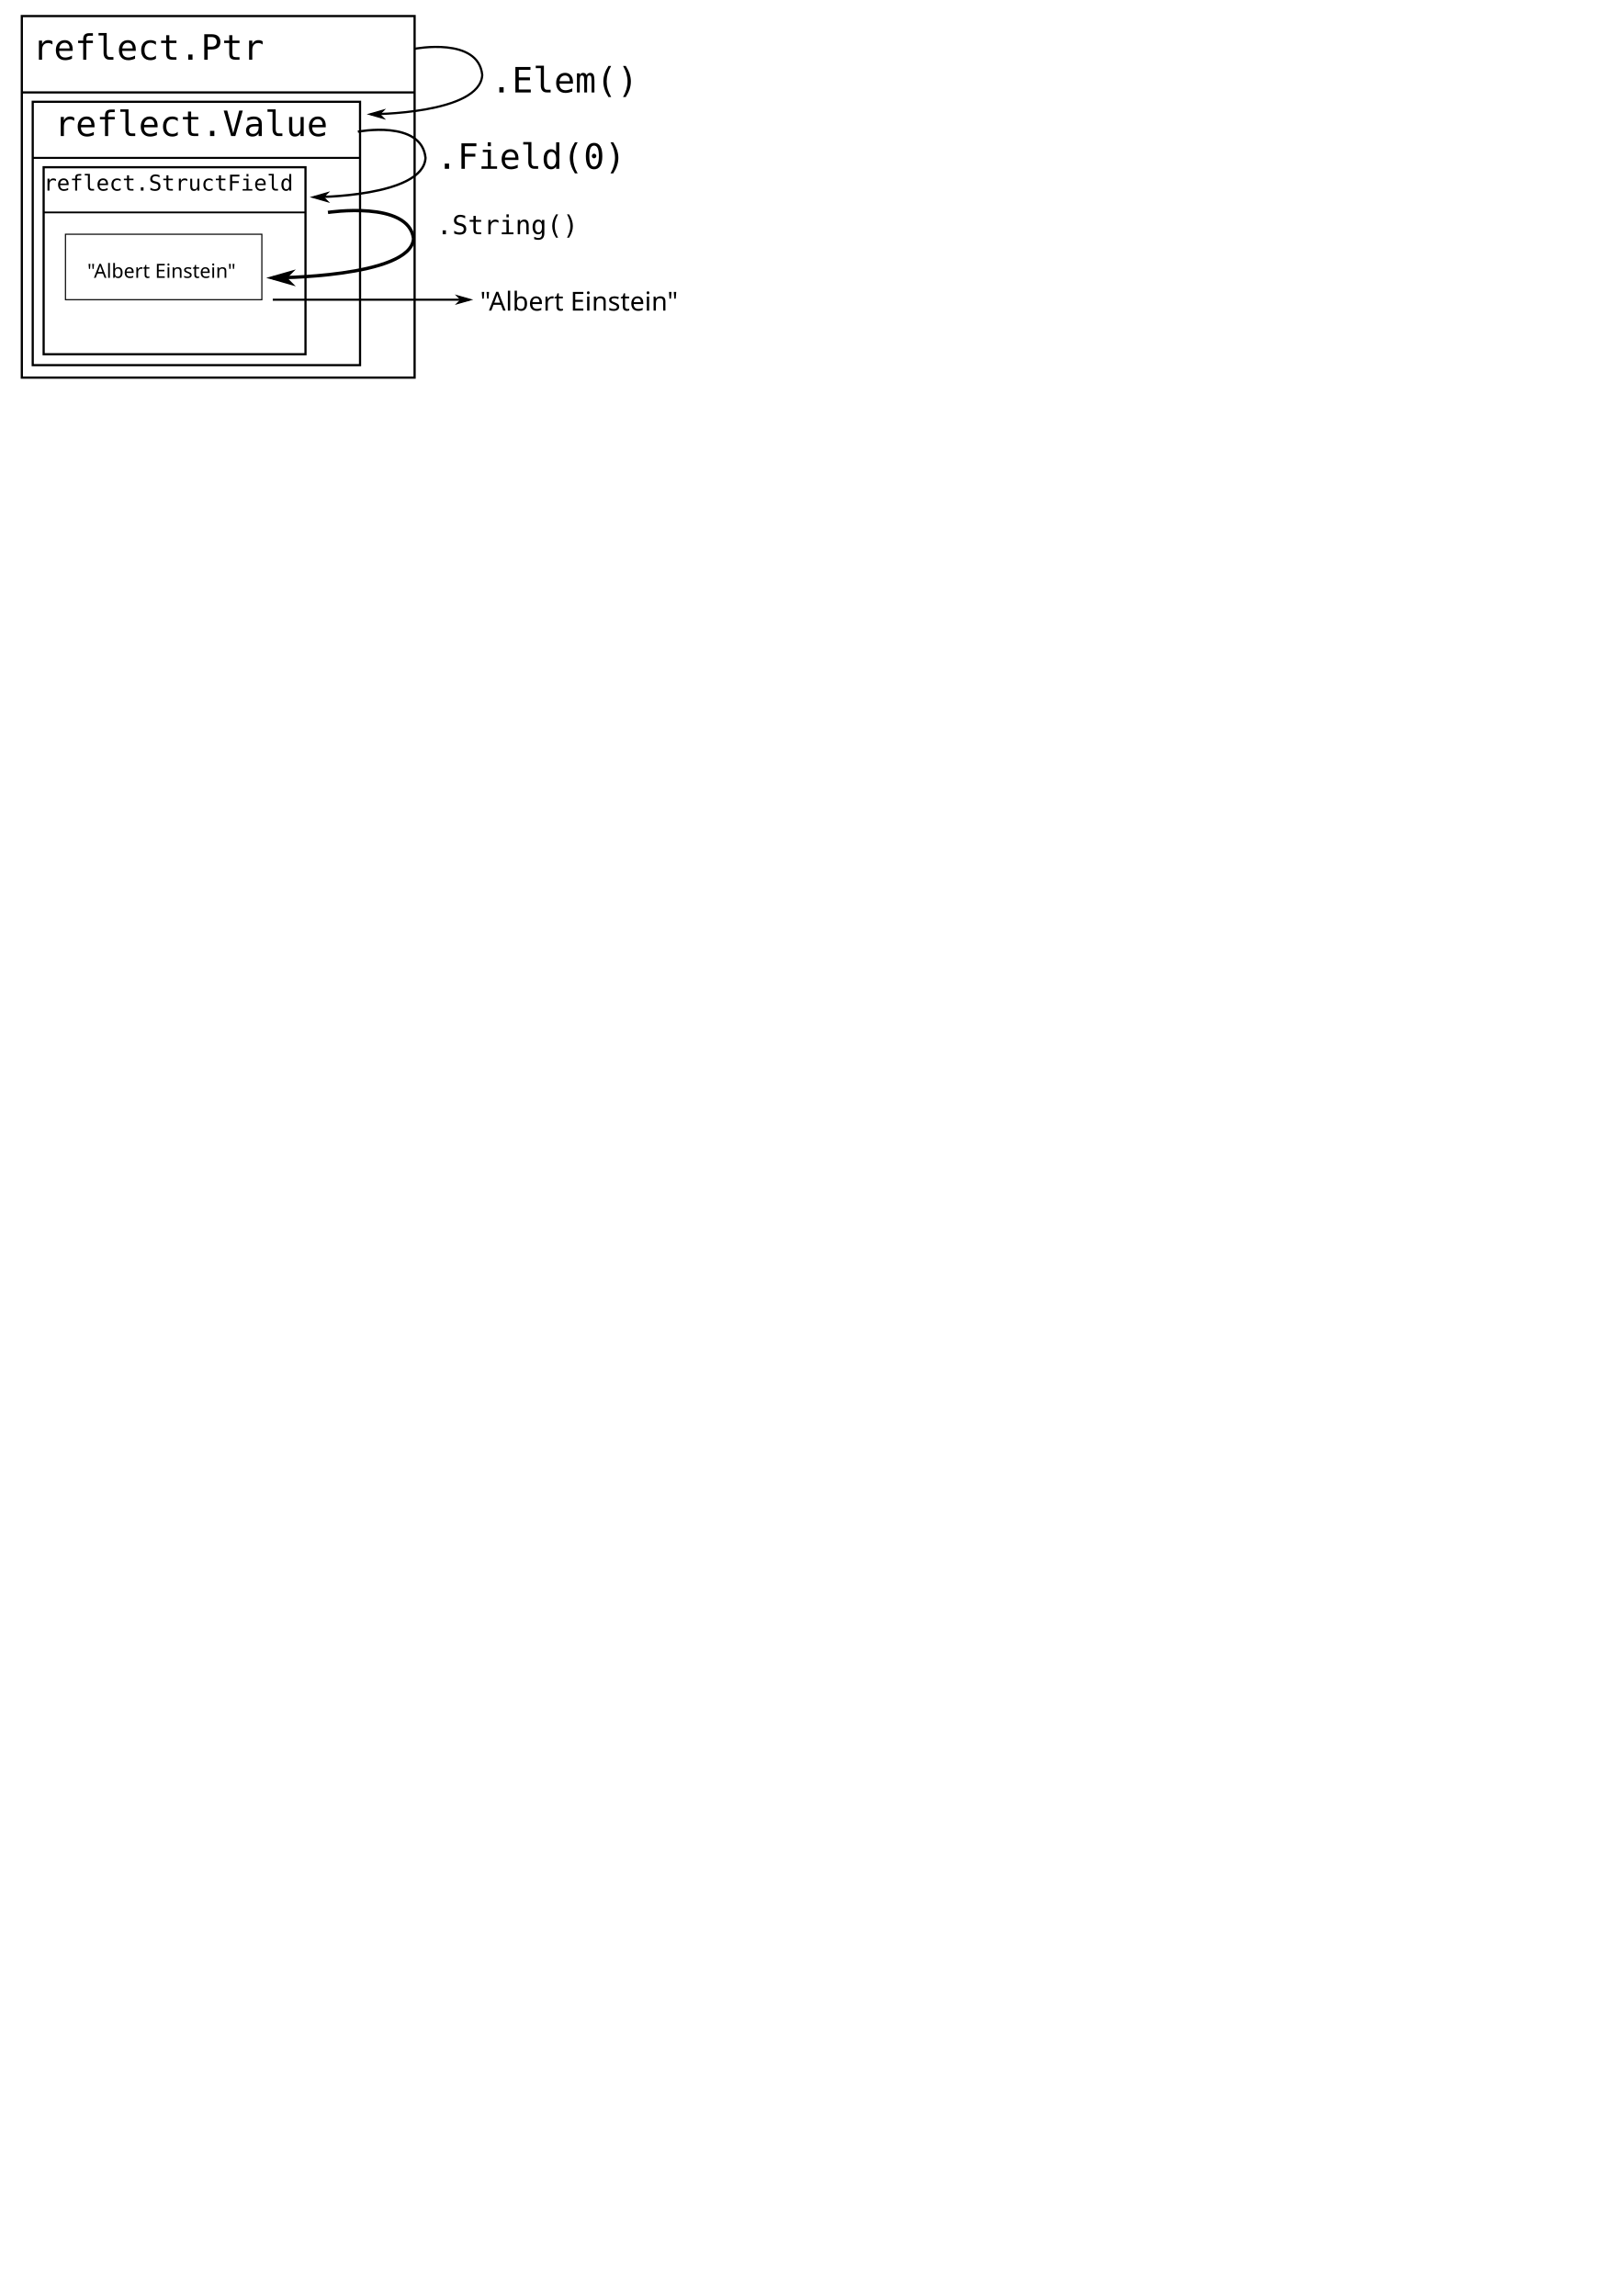
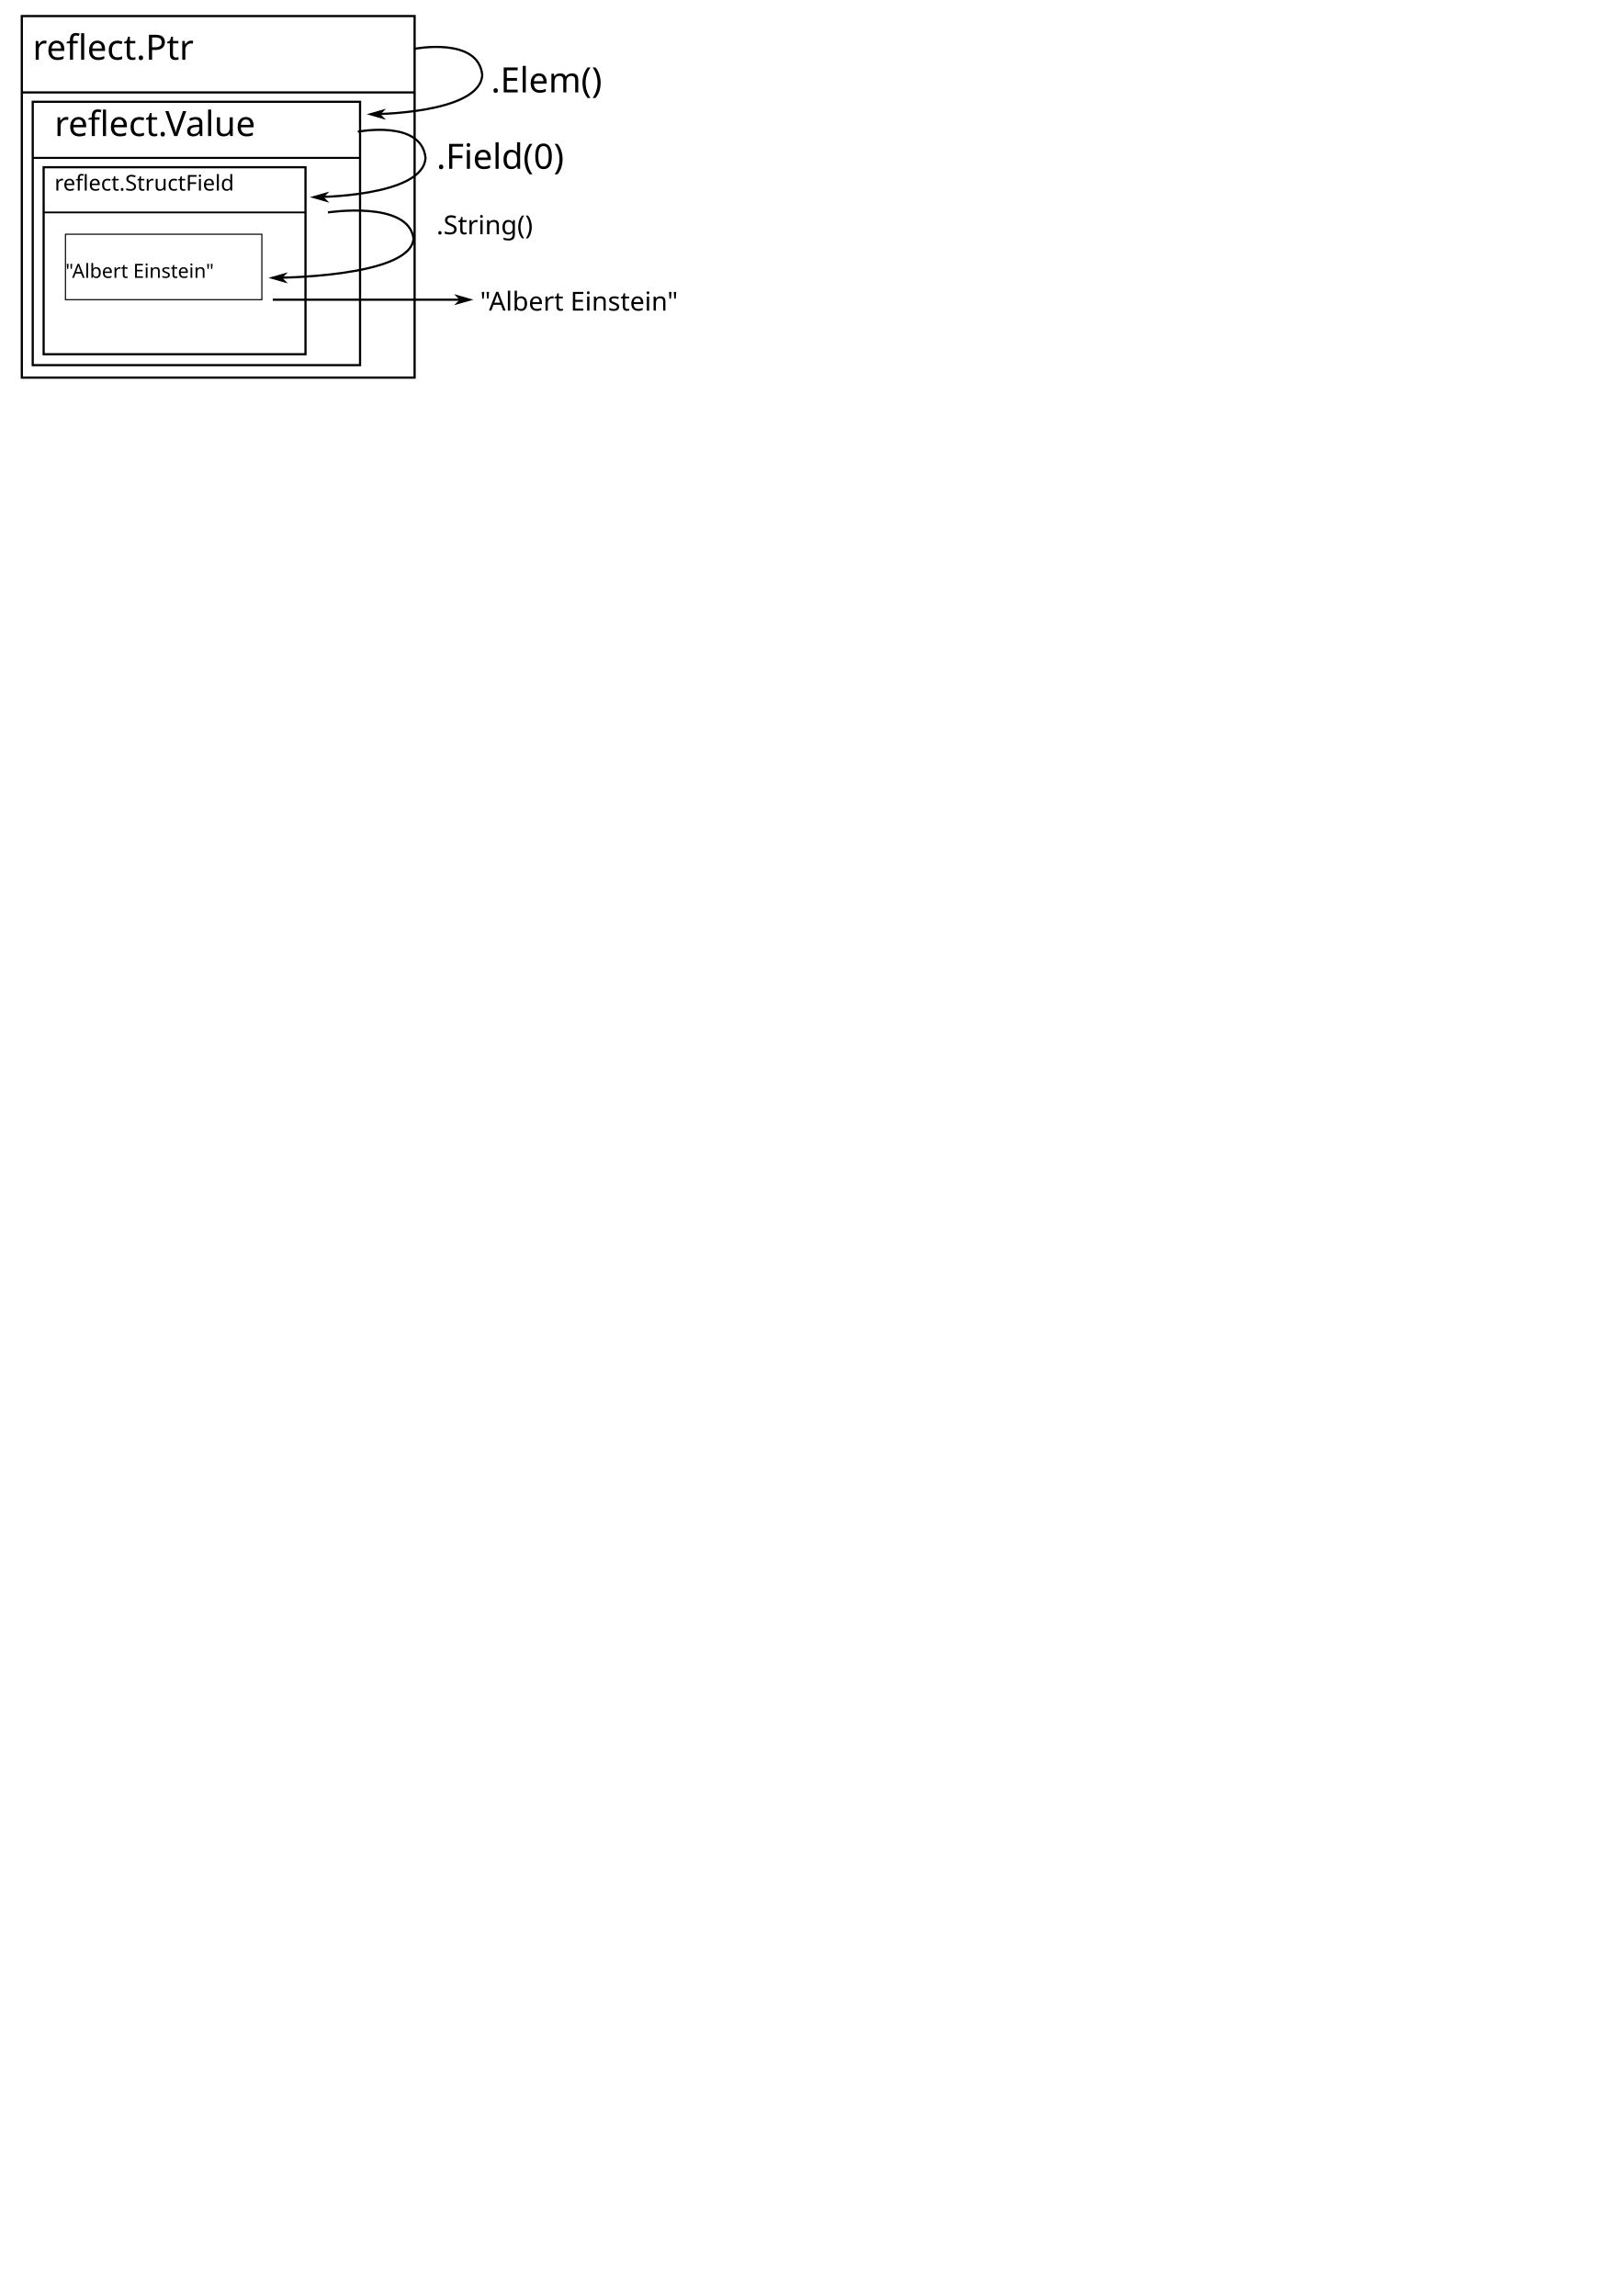
<svg xmlns="http://www.w3.org/2000/svg" width="744.094" height="1052.362" id="svg2" version="1.1">
  <defs id="defs4">
    <marker orient="auto" refY="0.0" refX="0.0" id="Arrow1Lstart" style="overflow:visible">
      <path id="path4056" d="M 0.0,0.0 L 5.0,-5.0 L -12.5,0.0 L 5.0,5.0 L 0.0,0.0 z " style="fill-rule:evenodd;stroke:#000000;stroke-width:1.0pt;marker-start:none" transform="scale(0.8) translate(12.5,0)" />
    </marker>
    <marker orient="auto" refY="0.0" refX="0.0" id="Arrow2Send" style="overflow:visible;">
      <path id="path3716" style="font-size:12.0;fill-rule:evenodd;stroke-width:0.625;stroke-linejoin:round;" d="M 8.719,4.034 L -2.207,0.016 L 8.719,-4.002 C 6.973,-1.63 6.983,1.616 8.719,4.034 z " transform="scale(0.3) rotate(180) translate(-2.3,0)" />
    </marker>
    <marker orient="auto" refY="0.0" refX="0.0" id="Arrow2Lend" style="overflow:visible;">
      <path id="path3704" style="font-size:12.0;fill-rule:evenodd;stroke-width:0.625;stroke-linejoin:round;" d="M 8.719,4.034 L -2.207,0.016 L 8.719,-4.002 C 6.973,-1.63 6.983,1.616 8.719,4.034 z " transform="scale(1.1) rotate(180) translate(1,0)" />
    </marker>
    <marker orient="auto" refY="0.0" refX="0.0" id="Arrow1Mend" style="overflow:visible;">
      <path id="path3713" d="M 0.0,0.0 L 5.0,-5.0 L -12.5,0.0 L 5.0,5.0 L 0.0,0.0 z " style="fill-rule:evenodd;stroke:#000000;stroke-width:1.0pt;marker-start:none;" transform="scale(0.4) rotate(180) translate(10,0)" />
    </marker>
    <marker orient="auto" refY="0.0" refX="0.0" id="Arrow1Lend" style="overflow:visible;">
      <path id="path3707" d="M 0.0,0.0 L 5.0,-5.0 L -12.5,0.0 L 5.0,5.0 L 0.0,0.0 z " style="fill-rule:evenodd;stroke:#000000;stroke-width:1.0pt;marker-start:none;" transform="scale(0.8) rotate(180) translate(12.5,0)" />
    </marker>
    <marker orient="auto" refY="0" refX="0" id="Arrow1Mend-2" style="overflow:visible">
      <path id="path3713-9" d="M 0,0 5,-5 -12.5,0 5,5 0,0 z" style="fill-rule:evenodd;stroke:#000000;stroke-width:1pt;marker-start:none" transform="matrix(-0.4,0,0,-0.4,-4,0)" />
    </marker>
    <marker orient="auto" refY="0" refX="0" id="Arrow1Mend-1" style="overflow:visible">
      <path id="path3713-1" d="M 0,0 5,-5 -12.5,0 5,5 0,0 z" style="fill-rule:evenodd;stroke:#000000;stroke-width:1pt;marker-start:none" transform="matrix(-0.4,0,0,-0.4,-4,0)" />
    </marker>
    <marker orient="auto" refY="0" refX="0" id="Arrow1Mend-3" style="overflow:visible">
      <path id="path3713-6" d="M 0,0 5,-5 -12.5,0 5,5 0,0 z" style="fill-rule:evenodd;stroke:#000000;stroke-width:1pt;marker-start:none" transform="matrix(-0.4,0,0,-0.4,-4,0)" />
    </marker>
    <marker orient="auto" refY="0" refX="0" id="Arrow1Mend-21" style="overflow:visible">
      <path id="path3713-0" d="M 0,0 5,-5 -12.5,0 5,5 0,0 z" style="fill-rule:evenodd;stroke:#000000;stroke-width:1pt;marker-start:none" transform="matrix(-0.4,0,0,-0.4,-4,0)" />
    </marker>
    <marker orient="auto" refY="0" refX="0" id="Arrow1Mend-28" style="overflow:visible">
      <path id="path3713-4" d="M 0,0 5,-5 -12.5,0 5,5 0,0 z" style="fill-rule:evenodd;stroke:#000000;stroke-width:1pt;marker-start:none" transform="matrix(-0.4,0,0,-0.4,-4,0)" />
    </marker>
    <marker orient="auto" refY="0" refX="0" id="Arrow1Mend-28-6" style="overflow:visible">
      <path id="path3713-4-6" d="M 0,0 5,-5 -12.5,0 5,5 0,0 z" style="fill-rule:evenodd;stroke:#000000;stroke-width:1pt;marker-start:none" transform="matrix(-0.4,0,0,-0.4,-4,0)" />
    </marker>
    <marker orient="auto" refY="0" refX="0" id="Arrow1Mend-28-7" style="overflow:visible">
      <path id="path3713-4-1" d="M 0,0 5,-5 -12.5,0 5,5 0,0 z" style="fill-rule:evenodd;stroke:#000000;stroke-width:1pt;marker-start:none" transform="matrix(-0.4,0,0,-0.4,-4,0)" />
    </marker>
    <marker orient="auto" refY="0" refX="0" id="Arrow1Mend-28-9" style="overflow:visible">
      <path id="path3713-4-4" d="M 0,0 5,-5 -12.5,0 5,5 0,0 z" style="fill-rule:evenodd;stroke:#000000;stroke-width:1pt;marker-start:none" transform="matrix(-0.4,0,0,-0.4,-4,0)" />
    </marker>
  </defs>
  <g id="layer1">
    <rect style="fill:none" id="rect2822" width="58.571" height="40" x="88.571" y="106.648" ry="11.429" />
    <rect style="fill:none" id="rect2824" width="31.429" height="37.143" x="85.714" y="103.791" ry="11.429" />
    <rect style="fill:none" id="rect2826" width="38.571" height="31.429" x="68.571" y="42.362" ry="11.429" />
    <rect style="fill:none;stroke:#000000;stroke-width:1.02;stroke-miterlimit:4;stroke-opacity:1;stroke-dasharray:none" id="rect3604" width="180" height="165.714" x="10" y="7.362" ry="0" />
    <rect style="fill:none" id="rect2826-8" width="38.571" height="31.429" x="120.964" y="76.898" ry="11.429" />
    <rect style="fill:none;stroke:#000000;stroke-width:1;stroke-miterlimit:4;stroke-opacity:1;stroke-dasharray:none" id="rect3604-5" width="150" height="120.714" x="15" y="46.648" ry="0" />
    <rect style="fill:none" id="rect2826-85" width="38.571" height="31.429" x="192.393" y="74.041" ry="11.429" />
    <rect style="fill:none;stroke:#000000;stroke-width:1;stroke-miterlimit:4;stroke-opacity:1;stroke-dasharray:none" id="rect3604-61" width="120" height="85.714" x="20" y="76.648" ry="0" />
    <text xml:space="preserve" style="font-size:16px;font-style:normal;font-variant:normal;font-weight:normal;font-stretch:normal;text-align:start;line-height:125%;writing-mode:lr-tb;text-anchor:start;fill:#000000;fill-opacity:1;stroke:none;font-family:Droid Serif;-inkscape-font-specification:Droid Serif" x="227.143" y="121.648" id="text3657">
      <tspan id="tspan3659" x="227.143" y="121.648" />
    </text>
-     <path style="fill:none;stroke:#000000;stroke-width:0.949;stroke-linecap:butt;stroke-linejoin:miter;stroke-miterlimit:4;stroke-opacity:1;stroke-dasharray:none;marker-start:none;marker-end:url(#Arrow1Mend)" d="m 125,137.362 c 72,0 90,0 90,0" id="path2894-3-5" />
+     <path style="fill:none;stroke:#000000;stroke-width:1;stroke-linecap:butt;stroke-linejoin:miter;stroke-miterlimit:4;stroke-opacity:1;stroke-dasharray:none;marker-start:none;marker-end:url(#Arrow1Mend)" d="m 125,137.362 c 72,0 90,0 90,0" id="path2894-3-5" />
    <text xml:space="preserve" style="font-size:16px;font-style:normal;font-variant:normal;font-weight:normal;font-stretch:normal;text-align:start;line-height:125%;writing-mode:lr-tb;text-anchor:start;fill:#000000;fill-opacity:1;stroke:none;font-family:DejaVu Sans Mono;-inkscape-font-specification:DejaVu Sans Mono" x="15" y="27.362" id="text5075-68">
-       <tspan id="tspan5077-9" x="15" y="27.362">reflect.Ptr</tspan>
+       <tspan id="tspan5077-9" x="15" y="27.362" style="-inkscape-font-specification:Source Code Pro Light;font-family:Source Code Pro;font-weight:300;font-style:normal;font-stretch:normal;font-variant:normal">reflect.Ptr</tspan>
    </text>
    <path style="fill:none;stroke:#000000;stroke-width:1px;stroke-linecap:butt;stroke-linejoin:miter;stroke-opacity:1" d="m 10,42.362 180,0" id="path3745" />
    <path style="fill:none;stroke:#000000;stroke-width:1px;stroke-linecap:butt;stroke-linejoin:miter;stroke-opacity:1;marker-end:url(#Arrow1Mend-28)" d="m 190,22.362 c 0,0 29.214,-5.643 31,12 -1,18 -51,18 -51,18" id="path3753" />
    <text xml:space="preserve" style="font-size:16px;font-style:normal;font-variant:normal;font-weight:normal;font-stretch:normal;text-align:start;line-height:125%;writing-mode:lr-tb;text-anchor:start;fill:#000000;fill-opacity:1;stroke:none;font-family:DejaVu Sans Mono;-inkscape-font-specification:DejaVu Sans Mono" x="225" y="42.362" id="text5075-9">
-       <tspan id="tspan5077-28" x="225" y="42.362">.Elem()</tspan>
+       <tspan id="tspan5077-28" x="225" y="42.362" style="-inkscape-font-specification:Source Code Pro Light;font-family:Source Code Pro;font-weight:300;font-style:normal;font-stretch:normal;font-variant:normal">.Elem()</tspan>
    </text>
    <path style="fill:none;stroke:#000000;stroke-width:0.913px;stroke-linecap:butt;stroke-linejoin:miter;stroke-opacity:1" d="m 15,72.362 150,0" id="path3745-4" />
-     <text xml:space="preserve" style="font-size:16px;font-style:normal;font-variant:normal;font-weight:normal;font-stretch:normal;text-align:start;line-height:125%;writing-mode:lr-tb;text-anchor:start;fill:#000000;fill-opacity:1;stroke:none;font-family:DejaVu Sans Mono;-inkscape-font-specification:DejaVu Sans Mono" x="25" y="62.362" id="text5075-68-9">
+     <text xml:space="preserve" style="font-size:16px;font-style:normal;font-variant:normal;font-weight:300;font-stretch:normal;text-align:start;line-height:125%;writing-mode:lr-tb;text-anchor:start;fill:#000000;fill-opacity:1;stroke:none;font-family:Source Code Pro;-inkscape-font-specification:Source Code Pro Light;text-indent:0;text-decoration:none;letter-spacing:normal;word-spacing:normal;text-transform:none;direction:ltr;block-progression:tb;baseline-shift:baseline;color:#000000;fill-rule:nonzero;marker:none;visibility:visible;display:inline;overflow:visible;enable-background:accumulate" x="25" y="62.362" id="text5075-68-9">
      <tspan id="tspan5077-9-2" x="25" y="62.362">reflect.Value</tspan>
    </text>
-     <path style="fill:none;stroke:#000000;stroke-width:1.054;stroke-linecap:butt;stroke-linejoin:miter;stroke-miterlimit:4;stroke-opacity:1;stroke-dasharray:none;marker-end:url(#Arrow1Mend-28)" d="m 164,60.362 c 0,0 29.214,-5.643 31,12 -1,18 -51,18 -51,18" id="path3753-4" />
+     <path style="fill:none;stroke:#000000;stroke-width:1;stroke-linecap:butt;stroke-linejoin:miter;stroke-miterlimit:4;stroke-opacity:1;stroke-dasharray:none;marker-end:url(#Arrow1Mend-28)" d="m 164,60.362 c 0,0 29.214,-5.643 31,12 -1,18 -51,18 -51,18" id="path3753-4" />
    <text xml:space="preserve" style="font-size:16px;font-style:normal;font-variant:normal;font-weight:normal;font-stretch:normal;text-align:start;line-height:125%;writing-mode:lr-tb;text-anchor:start;fill:#000000;fill-opacity:1;stroke:none;font-family:DejaVu Sans Mono;-inkscape-font-specification:DejaVu Sans Mono" x="200" y="77.362" id="text5075-9-9">
-       <tspan id="tspan5077-28-5" x="200" y="77.362">.Field(0)</tspan>
+       <tspan id="tspan5077-28-5" x="200" y="77.362" style="-inkscape-font-specification:Source Code Pro Light;font-family:Source Code Pro;font-weight:300;font-style:normal;font-stretch:normal;font-variant:normal">.Field(0)</tspan>
    </text>
    <path style="fill:none;stroke:#000000;stroke-width:0.816px;stroke-linecap:butt;stroke-linejoin:miter;stroke-opacity:1" d="m 20,97.362 120,0" id="path3745-4-0" />
-     <text xml:space="preserve" style="font-size:10px;font-style:normal;font-variant:normal;font-weight:normal;font-stretch:normal;text-align:start;line-height:125%;writing-mode:lr-tb;text-anchor:start;fill:#000000;fill-opacity:1;stroke:none;font-family:DejaVu Sans Mono;-inkscape-font-specification:DejaVu Sans Mono" x="20" y="87.362" id="text5075-9-9-4">
-       <tspan id="tspan5077-28-5-8" x="20" y="87.362">reflect.StructField</tspan>
+     <text xml:space="preserve" style="font-size:16px;font-style:normal;font-variant:normal;font-weight:300;font-stretch:normal;text-indent:0;text-align:start;text-decoration:none;line-height:125%;letter-spacing:normal;word-spacing:normal;text-transform:none;direction:ltr;block-progression:tb;writing-mode:lr-tb;text-anchor:start;baseline-shift:baseline;color:#000000;fill:#000000;fill-opacity:1;fill-rule:nonzero;stroke:none;marker:none;visibility:visible;display:inline;overflow:visible;enable-background:accumulate;font-family:Source Code Pro;-inkscape-font-specification:Source Code Pro Light" x="25" y="87.362" id="text5075-9-9-4">
+       <tspan id="tspan5077-28-5-8" x="25" y="87.362" style="font-size:10px">reflect.StructField</tspan>
    </text>
-     <path style="fill:none;stroke:#000000;stroke-width:1.525;stroke-linecap:butt;stroke-linejoin:miter;stroke-miterlimit:4;stroke-opacity:1;stroke-dasharray:none;marker-end:url(#Arrow1Mend-28)" d="m 150.298,97.362 c 0,0 36.953,-5.643 39.212,12 -1.265,18 -64.51,18 -64.51,18" id="path3753-4-7-9" />
+     <path style="fill:none;stroke:#000000;stroke-width:1;stroke-linecap:butt;stroke-linejoin:miter;stroke-miterlimit:4;stroke-opacity:1;stroke-dasharray:none;marker-end:url(#Arrow1Mend-28)" d="m 150.298,97.362 c 0,0 36.953,-5.643 39.212,12 -1.265,18 -64.51,18 -64.51,18" id="path3753-4-7-9" />
    <text xml:space="preserve" style="font-size:12px;font-style:normal;font-variant:normal;font-weight:normal;font-stretch:normal;text-align:start;line-height:125%;writing-mode:lr-tb;text-anchor:start;fill:#000000;fill-opacity:1;stroke:none;font-family:DejaVu Sans Mono;-inkscape-font-specification:DejaVu Sans Mono" x="200" y="107.362" id="text5075-9-9-2-7">
-       <tspan id="tspan5077-28-5-7-1" x="200" y="107.362">.String()</tspan>
+       <tspan id="tspan5077-28-5-7-1" x="200" y="107.362" style="-inkscape-font-specification:Source Code Pro Light;font-family:Source Code Pro;font-weight:300;font-style:normal;font-stretch:normal;font-variant:normal">.String()</tspan>
    </text>
    <rect style="fill:none;stroke:#000000;stroke-width:0.512;stroke-miterlimit:4;stroke-opacity:1;stroke-dasharray:none" id="rect3604-61-6-7" width="90" height="30" x="30" y="107.362" ry="0" />
    <text xml:space="preserve" style="font-size:12px;font-style:normal;font-variant:normal;font-weight:normal;font-stretch:normal;text-align:start;line-height:125%;writing-mode:lr-tb;text-anchor:start;fill:#000000;fill-opacity:1;stroke:none;font-family:Droid Serif;-inkscape-font-specification:Droid Serif" x="220" y="142.362" id="text5075-9-9-2-7-6-3">
-       <tspan id="tspan5077-28-5-7-1-7-6" x="220" y="142.362">"Albert Einstein"</tspan>
+       <tspan id="tspan5077-28-5-7-1-7-6" x="220" y="142.362" style="-inkscape-font-specification:PT Sans;font-family:PT Sans;font-weight:normal;font-style:normal;font-stretch:normal;font-variant:normal">"Albert Einstein"</tspan>
    </text>
-     <text xml:space="preserve" style="font-size:9px;font-style:normal;font-variant:normal;font-weight:normal;font-stretch:normal;text-align:start;line-height:125%;writing-mode:lr-tb;text-anchor:start;fill:#000000;fill-opacity:1;stroke:none;font-family:Droid Serif;-inkscape-font-specification:Droid Serif" x="40" y="127.362" id="text5075-9-9-2-7-6-3-8">
-       <tspan id="tspan5077-28-5-7-1-7-6-4" x="40" y="127.362">"Albert Einstein"</tspan>
+     <text xml:space="preserve" style="font-size:16px;font-style:normal;font-variant:normal;font-weight:300;font-stretch:normal;text-indent:0;text-align:start;text-decoration:none;line-height:125%;letter-spacing:normal;word-spacing:normal;text-transform:none;direction:ltr;block-progression:tb;writing-mode:lr-tb;text-anchor:start;baseline-shift:baseline;color:#000000;fill:#000000;fill-opacity:1;fill-rule:nonzero;stroke:none;marker:none;visibility:visible;display:inline;overflow:visible;enable-background:accumulate;font-family:Source Code Pro;-inkscape-font-specification:Source Code Pro Light" x="30" y="127.362" id="text5075-9-9-2-7-6-3-8">
+       <tspan id="tspan5077-28-5-7-1-7-6-4" x="30" y="127.362" style="font-size:9px">"Albert Einstein"</tspan>
    </text>
  </g>
</svg>
